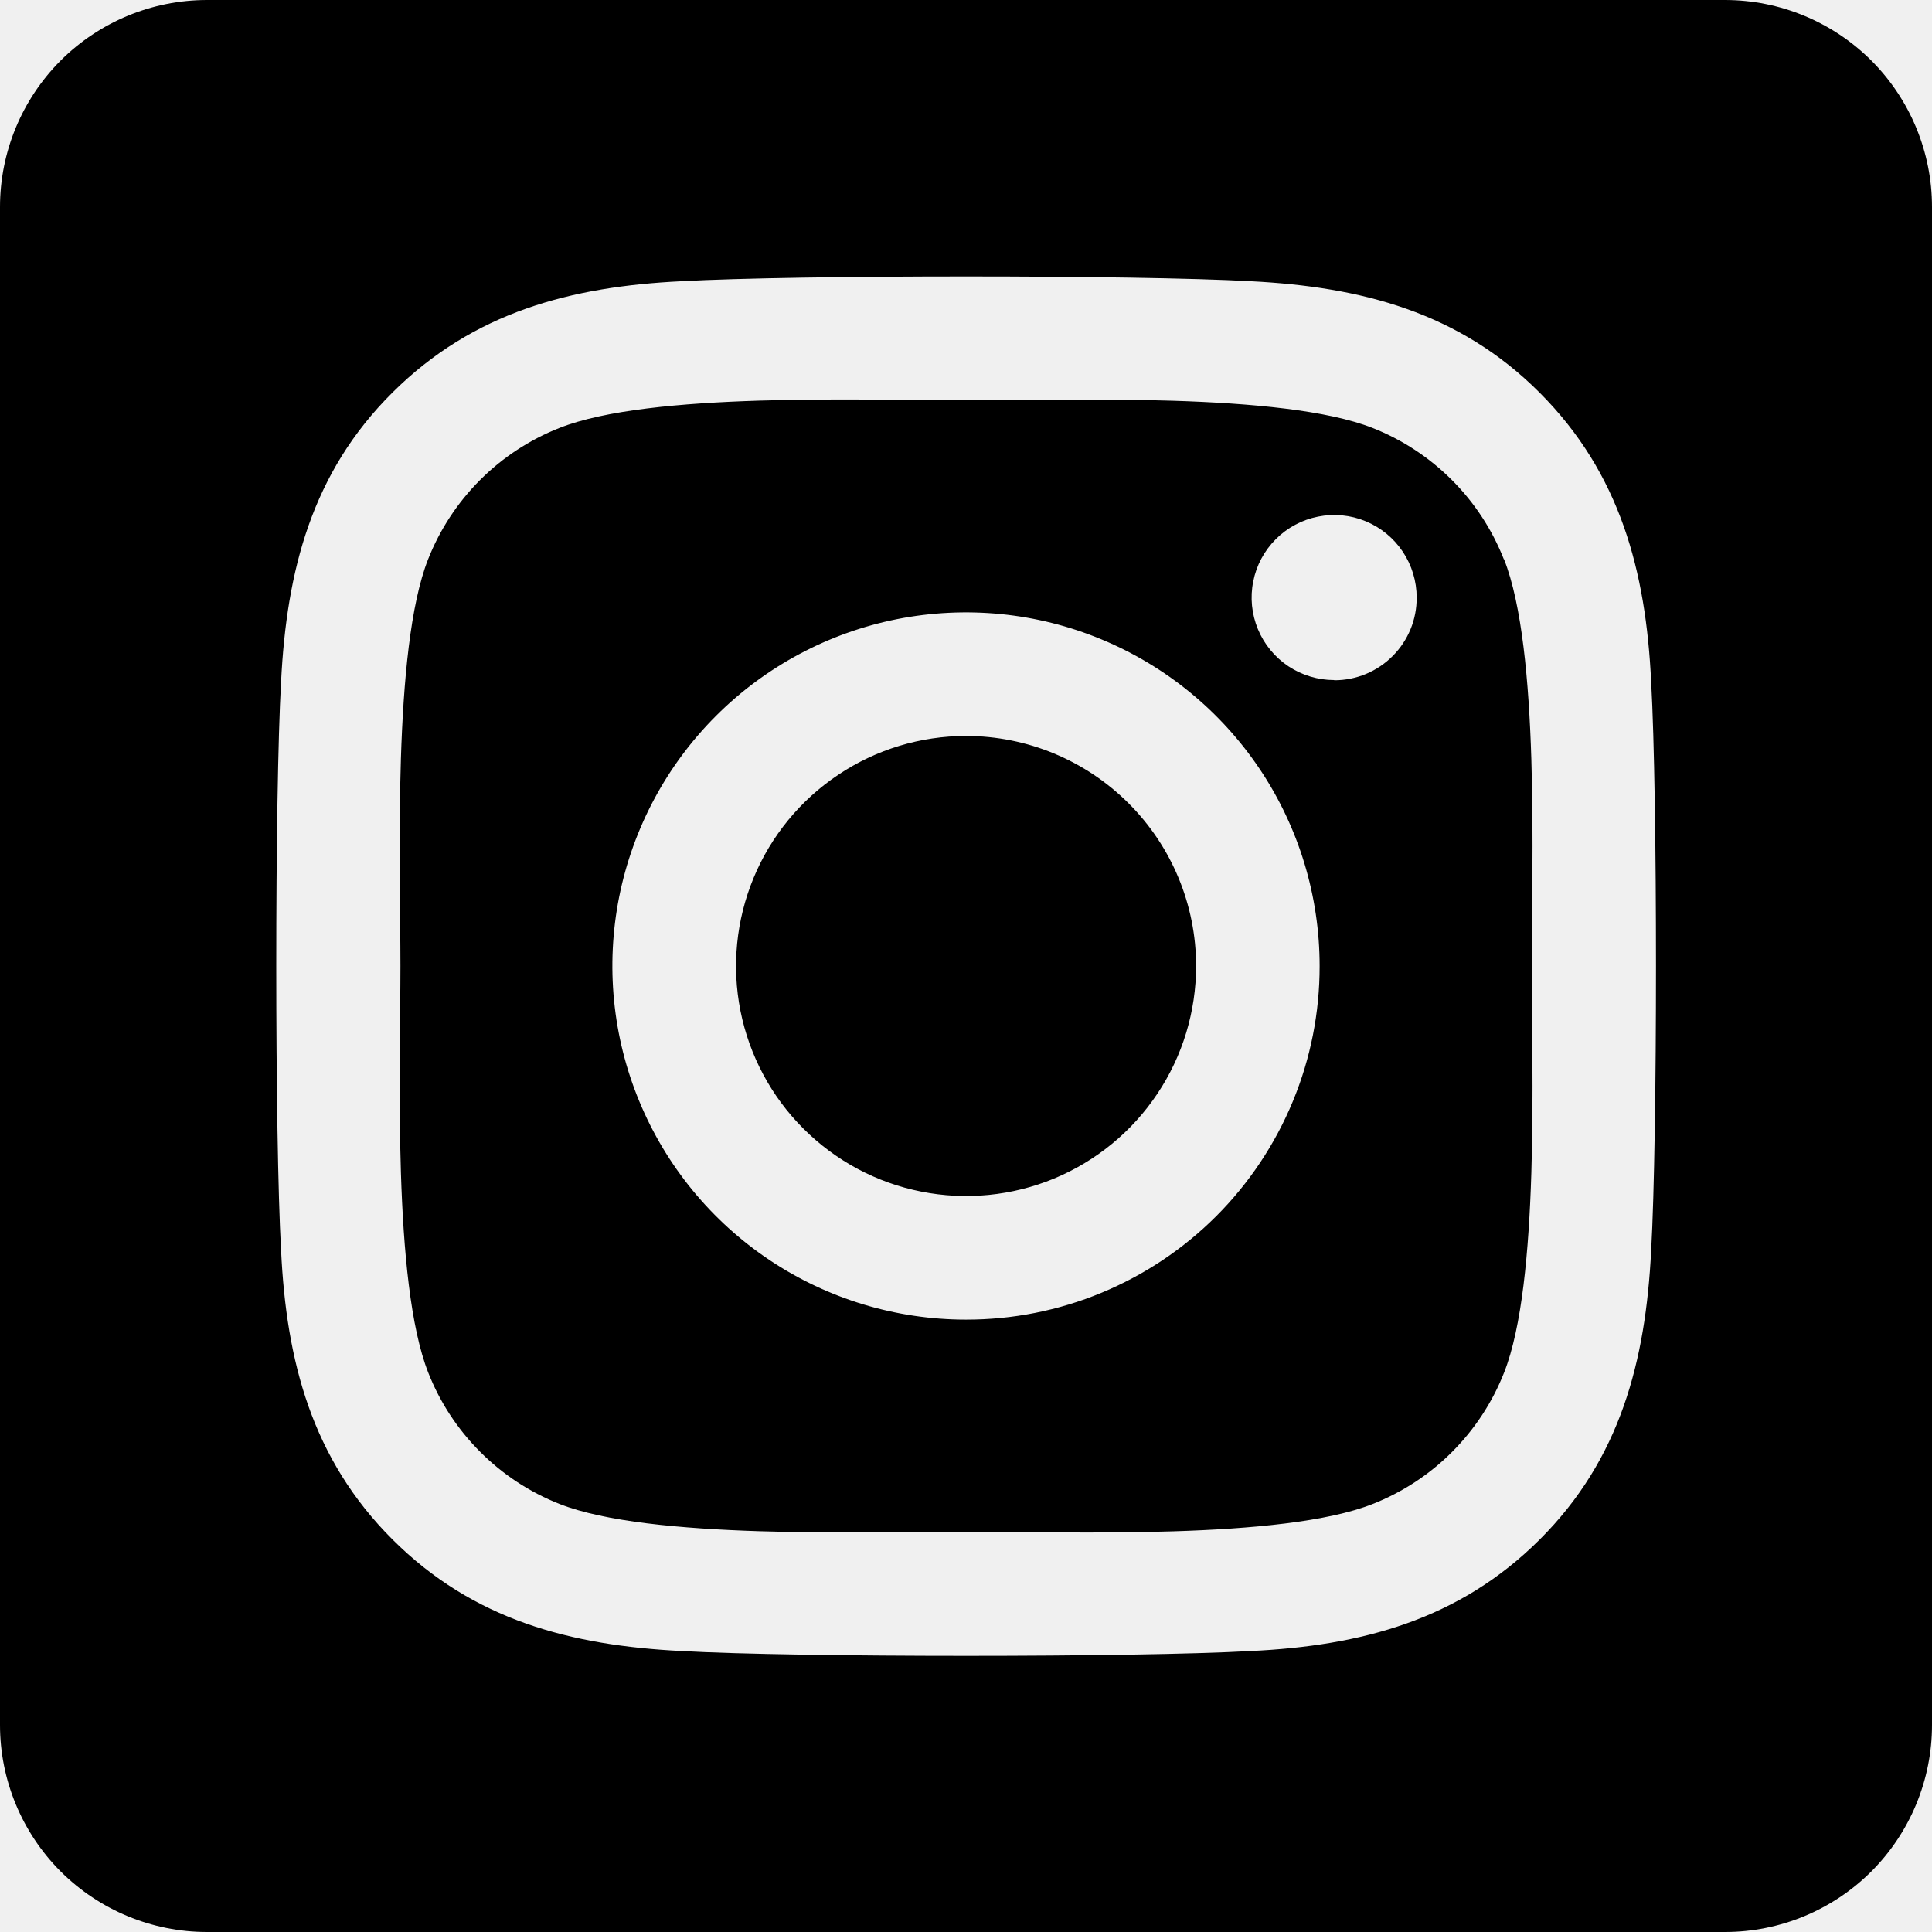
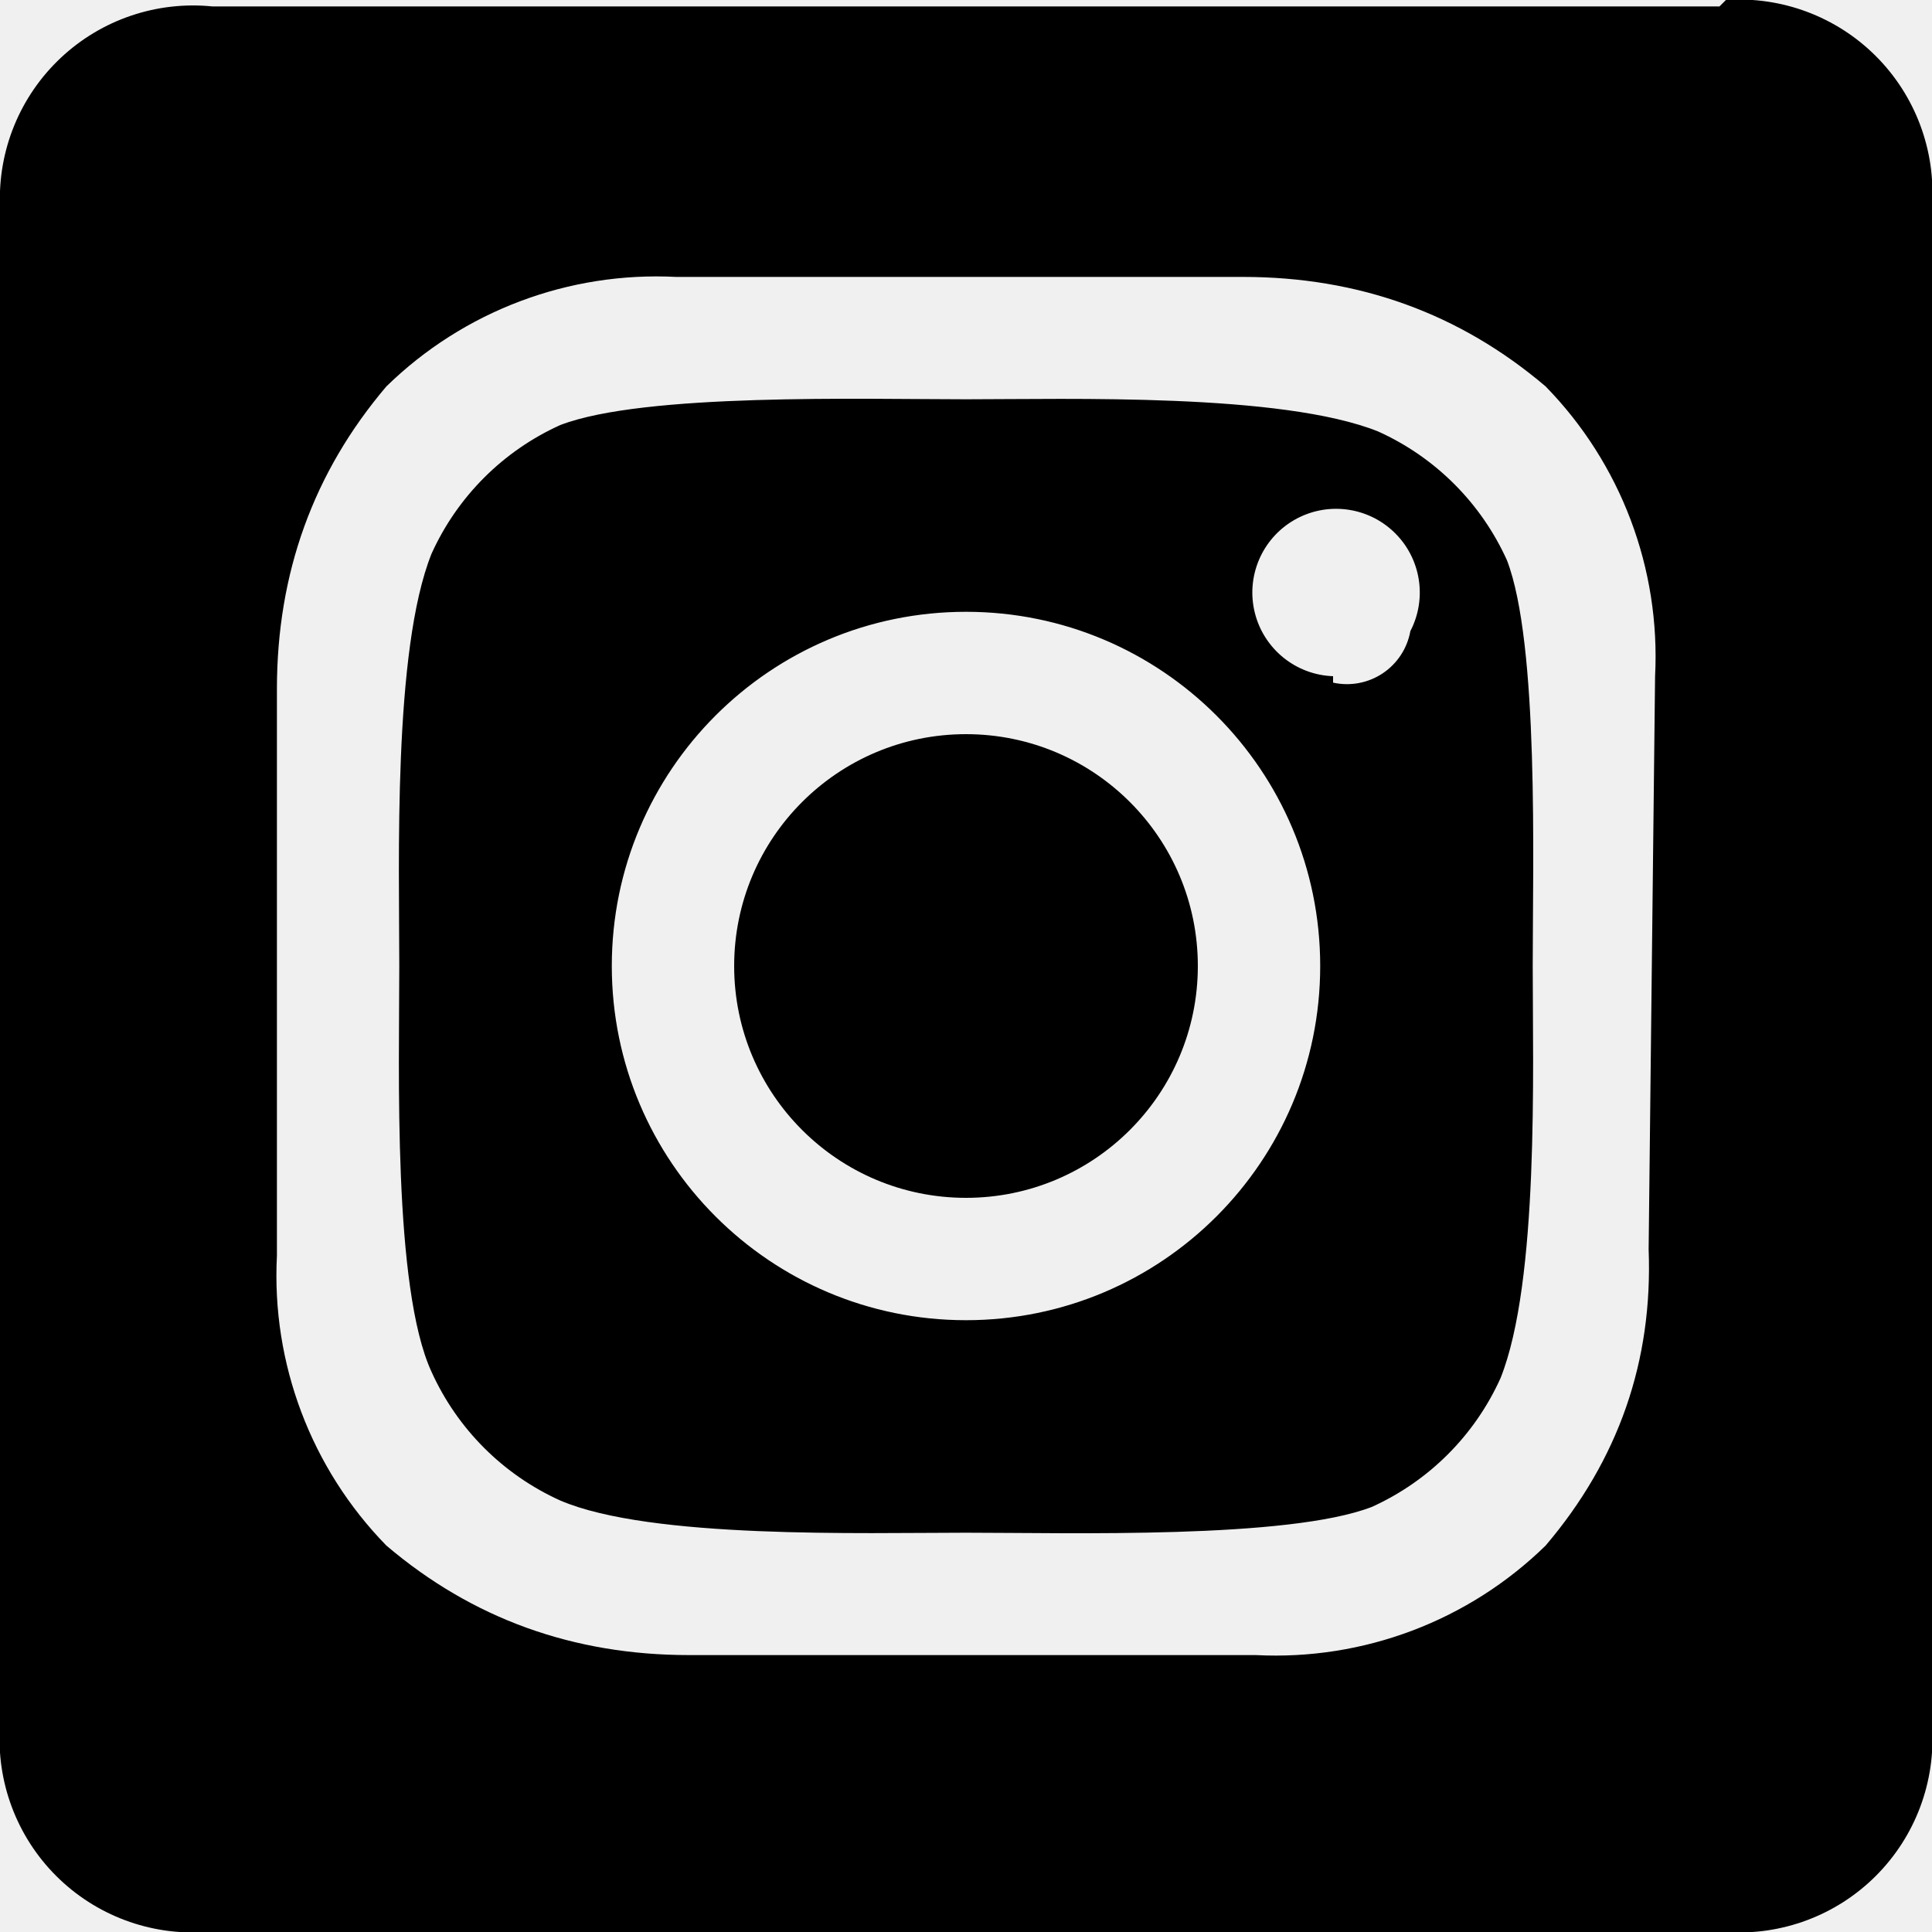
- <svg xmlns="http://www.w3.org/2000/svg" width="30" height="30" viewBox="0 0 30 30" fill="none">
-   <g clip-path="url(#clip0_12_230)">
-     <path d="M15 11.428C14.294 11.428 13.603 11.638 13.016 12.031C12.429 12.423 11.971 12.981 11.701 13.634C11.431 14.287 11.36 15.005 11.498 15.698C11.636 16.39 11.976 17.027 12.476 17.526C12.976 18.026 13.612 18.366 14.305 18.503C14.998 18.641 15.716 18.57 16.369 18.3C17.021 18.029 17.579 17.572 17.971 16.984C18.364 16.397 18.573 15.706 18.573 15C18.573 14.053 18.196 13.144 17.526 12.475C16.856 11.805 15.947 11.428 15 11.428ZM23.351 8.683C23.169 8.222 22.895 7.803 22.544 7.453C22.194 7.103 21.776 6.828 21.315 6.646C19.909 6.091 16.56 6.216 15 6.216C13.44 6.216 10.095 6.086 8.685 6.646C8.224 6.828 7.805 7.103 7.455 7.453C7.105 7.803 6.83 8.222 6.648 8.683C6.094 10.089 6.218 13.44 6.218 14.999C6.218 16.558 6.094 19.906 6.651 21.317C6.833 21.778 7.107 22.196 7.458 22.546C7.808 22.897 8.226 23.171 8.687 23.353C10.094 23.908 13.442 23.784 15.003 23.784C16.564 23.784 19.907 23.913 21.317 23.353C21.778 23.171 22.197 22.897 22.547 22.546C22.897 22.196 23.172 21.778 23.354 21.317C23.913 19.91 23.784 16.559 23.784 15C23.784 13.441 23.913 10.094 23.354 8.683L23.351 8.683ZM15 20.491C13.914 20.491 12.852 20.169 11.949 19.566C11.046 18.962 10.342 18.105 9.927 17.101C9.511 16.098 9.403 14.994 9.614 13.929C9.826 12.864 10.349 11.885 11.117 11.117C11.885 10.349 12.864 9.826 13.929 9.614C14.994 9.403 16.098 9.511 17.101 9.927C18.105 10.342 18.962 11.046 19.566 11.949C20.169 12.852 20.491 13.914 20.491 15C20.492 15.721 20.351 16.436 20.075 17.102C19.799 17.769 19.395 18.375 18.885 18.885C18.375 19.395 17.769 19.799 17.102 20.075C16.436 20.351 15.721 20.492 15 20.491ZM20.717 10.56C20.464 10.56 20.216 10.485 20.005 10.345C19.794 10.204 19.63 10.004 19.533 9.77C19.436 9.535 19.41 9.278 19.46 9.029C19.509 8.78 19.631 8.552 19.81 8.373C19.989 8.193 20.218 8.071 20.466 8.022C20.715 7.972 20.973 7.997 21.207 8.094C21.441 8.191 21.642 8.356 21.782 8.566C21.923 8.777 21.998 9.025 21.998 9.279C21.999 9.447 21.967 9.614 21.903 9.77C21.839 9.925 21.745 10.067 21.626 10.186C21.507 10.306 21.366 10.4 21.211 10.465C21.055 10.53 20.888 10.563 20.72 10.563L20.717 10.56ZM26.786 0H3.214C2.362 0 1.544 0.339 0.941 0.941C0.339 1.544 0 2.362 0 3.214L0 26.786C0 27.638 0.339 28.456 0.941 29.059C1.544 29.661 2.362 30 3.214 30H26.786C27.638 30 28.456 29.661 29.059 29.059C29.661 28.456 30 27.638 30 26.786V3.214C30 2.362 29.661 1.544 29.059 0.941C28.456 0.339 27.638 0 26.786 0ZM25.639 19.42C25.553 21.136 25.161 22.657 23.908 23.906C22.655 25.156 21.136 25.556 19.422 25.637C17.653 25.737 12.351 25.737 10.582 25.637C8.866 25.551 7.351 25.159 6.096 23.906C4.841 22.654 4.446 21.133 4.365 19.42C4.265 17.65 4.265 12.348 4.365 10.58C4.451 8.864 4.838 7.343 6.096 6.094C7.353 4.844 8.873 4.449 10.582 4.367C12.351 4.268 17.653 4.268 19.422 4.367C21.138 4.454 22.658 4.846 23.908 6.098C25.159 7.351 25.558 8.872 25.639 10.588C25.739 12.351 25.739 17.649 25.639 19.42Z" fill="black" />
+ <svg xmlns="http://www.w3.org/2000/svg" width="30" height="30" fill="none" viewBox="0 0 30 30">
+   <g clip-path="url(#a)">
+     <path fill="#000" d="M15 11.4a3.6 3.6 0 1 0 0 7.2 3.6 3.6 0 0 0 0-7.2m8.4-2.7a4 4 0 0 0-2-2c-1.5-.6-4.8-.5-6.4-.5s-5-.1-6.3.4a4 4 0 0 0-2 2c-.6 1.5-.5 4.8-.5 6.4s-.1 5 .5 6.3a4 4 0 0 0 2 2c1.4.6 4.7.5 6.3.5s5 .1 6.3-.4a4 4 0 0 0 2-2c.6-1.5.5-4.8.5-6.4s.1-5-.4-6.3M15 20.5a5.5 5.5 0 1 1 0-11 5.5 5.5 0 0 1 0 11m5.7-10a1.3 1.3 0 1 1 1.2-.7 1 1 0 0 1-1.2.8m6-10.5H3.3A3 3 0 0 0 0 3.2v23.6A3 3 0 0 0 3.2 30h23.6a3 3 0 0 0 3.2-3.2V3.2A3 3 0 0 0 26.8 0m-1.2 19.4Q25.7 22 24 24a6 6 0 0 1-4.5 1.7h-8.8Q8 25.7 6 24a6 6 0 0 1-1.7-4.5v-8.8Q4.3 8 6 6a6 6 0 0 1 4.5-1.7h8.8Q22 4.3 24 6a6 6 0 0 1 1.7 4.5z" />
  </g>
  <defs>
-     <clipPath id="clip0_12_230">
-       <rect width="30" height="30" fill="white" />
+     <clipPath id="a">
+       <path fill="#fff" d="M0 0h30v30H0z" />
    </clipPath>
  </defs>
</svg>
